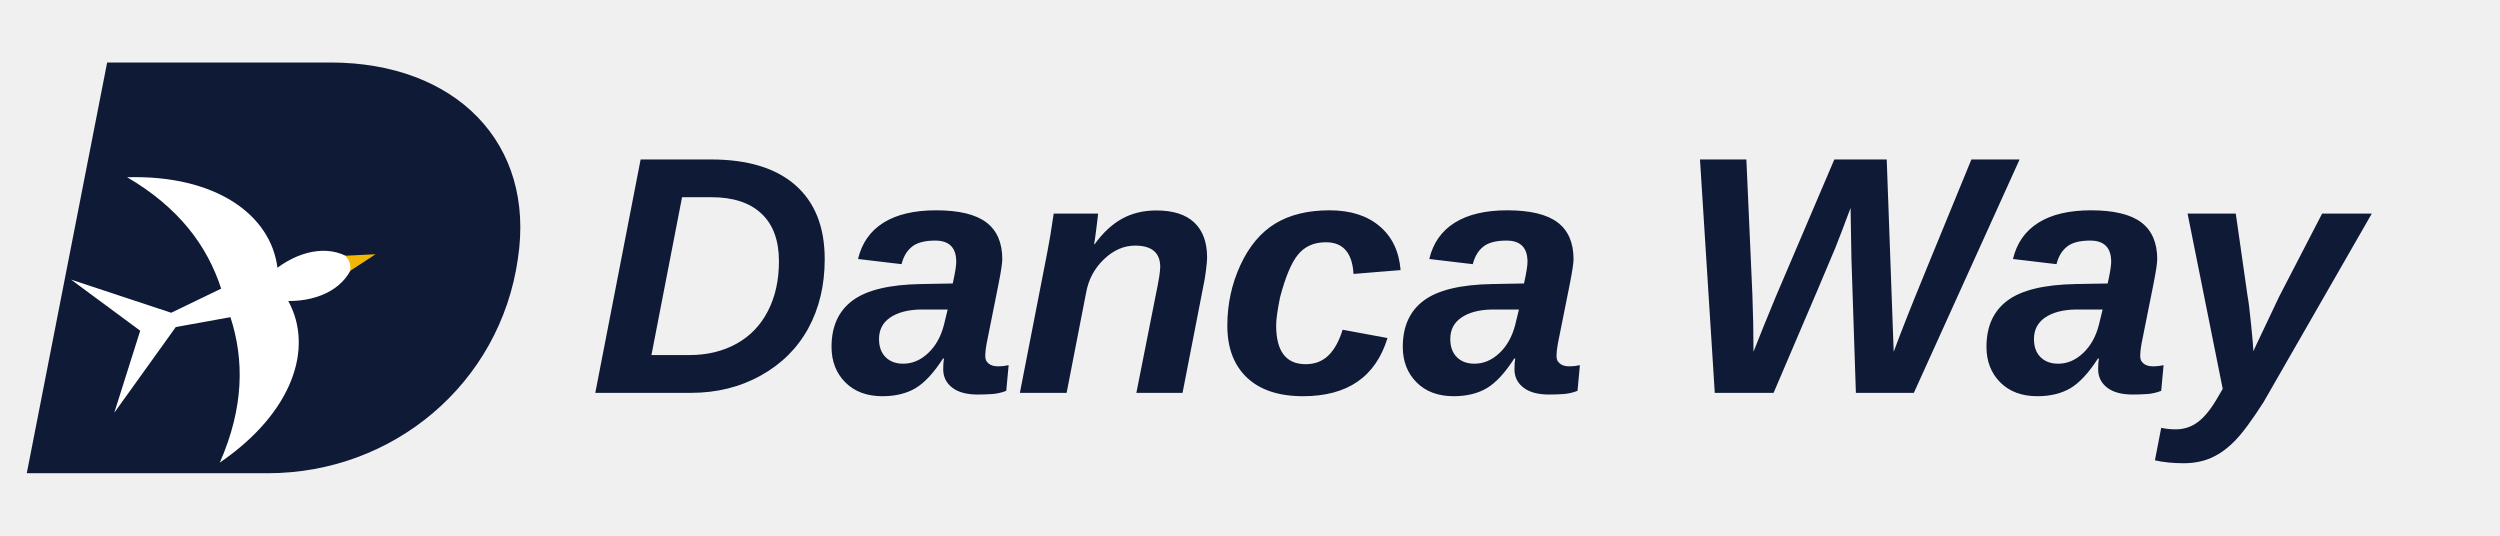
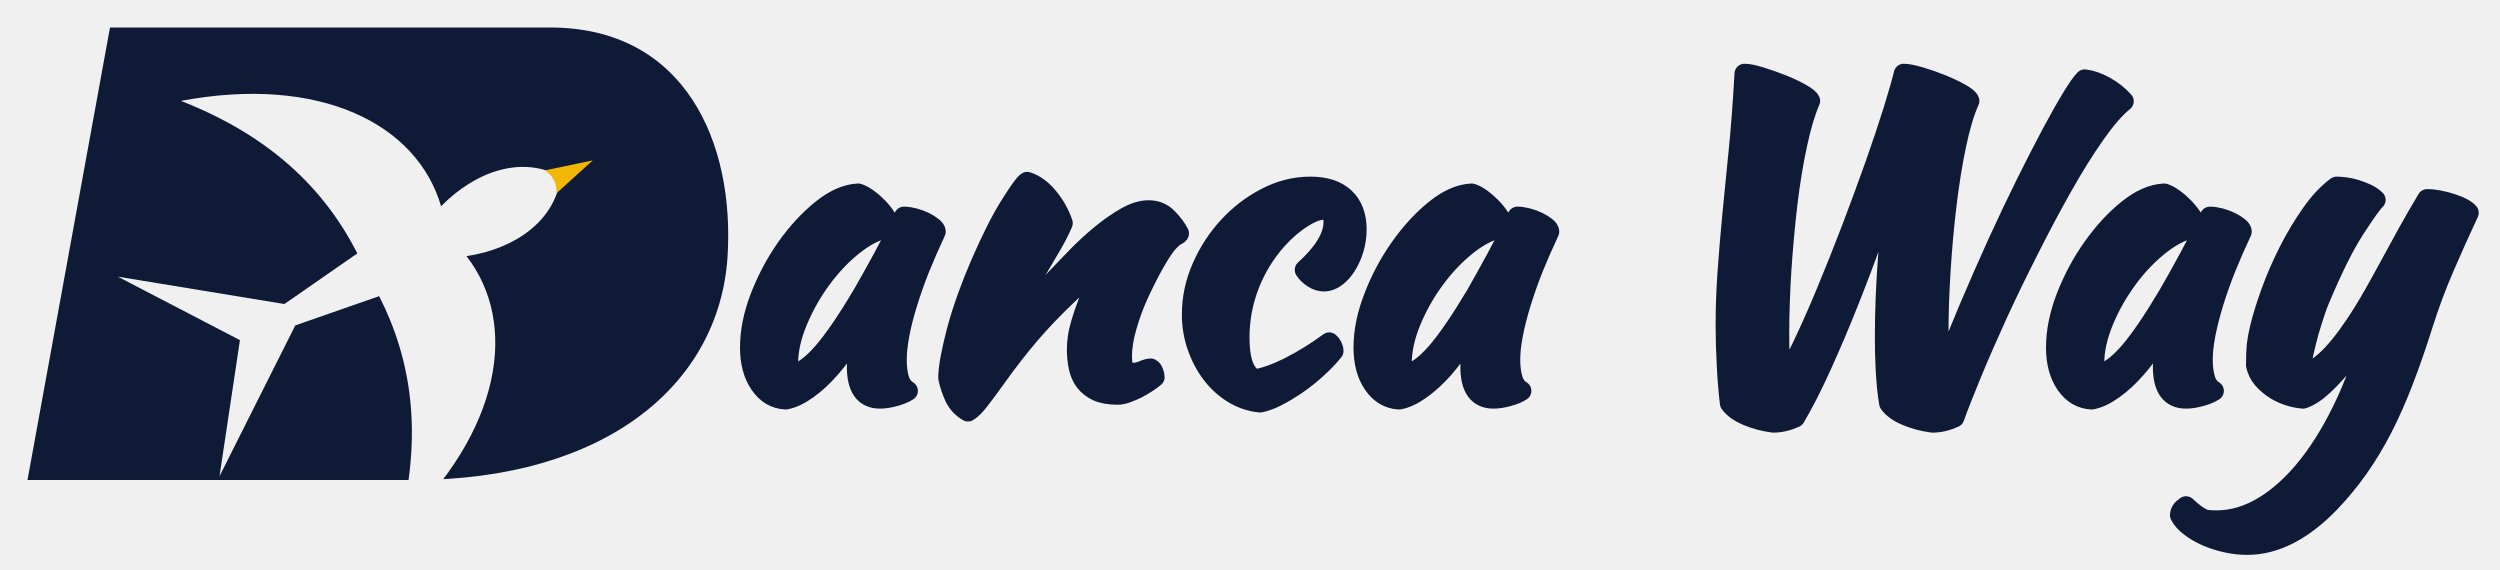
- <svg xmlns="http://www.w3.org/2000/svg" viewBox="0 0 560 120" role="img" aria-label="Danca Way">
-   <g transform="translate(4 10)">
-     <path fill="#0E1A36" d="M20 4H70C98 4 116 22 112 48C108 76 84 96 56 96H2L20 4Z" />
-     <g transform="translate(14 22) rotate(-18 32 32) scale(1.12)">
-       <path fill="#FFFFFF" d="M55 32C52 36.5 46 37.5 40 35.5C42 46 34 57 17 62C25 53 28 44 28 35L17 33.5L0 46L10 32L0 18L17 30.5L28 29C28 20 25 11 17 2C34 7 42 18 40 28.5C46 26.5 52 27.5 55 32Z" />
-       <path fill="#F2B705" d="M53.6 30.4L59.5 32L53.6 33.6C54.2 32.6 54.2 31.4 53.6 30.4Z" />
-     </g>
-   </g>
-   <text x="132" y="88" fill="#0E1A36" font-family="'Brush Script MT', 'Segoe Script', 'Inter Tight', Arial, sans-serif" font-style="italic" font-size="76" font-weight="800" letter-spacing="-1">Danca Way</text>
+ <svg xmlns="http://www.w3.org/2000/svg" viewBox="0 0 2000 456" role="img" aria-label="Danca Way">
+   <defs>
+     <mask id="dw-cut-0E1A36" maskUnits="userSpaceOnUse" x="0" y="0" width="2000" height="456">
+       <rect width="2000" height="456" fill="#fff" />
+       <path transform="translate(306 214) rotate(-27) scale(6.4) translate(-30 -32)" d="M55 32C52 36.5 46 37.5 40 35.5C42 46 34 57 17 62C25 53 28 44 28 35L17 33.5L0 46L10 32L0 18L17 30.5L28 29C28 20 25 11 17 2C34 7 42 18 40 28.5C46 26.5 52 27.5 55 32Z" fill="#000" />
+     </mask>
+   </defs>
+   <path d="M88 22H440C548 22 588 114 582 206C575 308 484 384 330 384H22Z" fill="#0E1A36" mask="url(#dw-cut-0E1A36)" />
+   <path transform="translate(306 214) rotate(-27) scale(6.4) translate(-30 -32)" d="M53.6 30.4L59.5 32L53.6 33.6C54.2 32.6 54.2 31.4 53.6 30.4Z" fill="#F2B705" />
+   <path d="M723.2 173.3L723.2 173.3Q726.7 173.3 731.3 174.5Q735.9 175.7 739.7 177.6Q743.5 179.5 746.0 181.6Q748.6 183.6 748.6 185.3L748.6 185.3Q741.8 199.8 735.9 214.3Q730.1 228.9 726.0 242.3Q721.8 255.7 719.6 267.4Q717.4 279.0 717.4 287.6L717.4 287.6Q717.4 297.2 719.4 303.6Q721.5 309.9 726.3 312.7L726.3 312.7Q722.2 315.4 715.7 317.1Q709.1 318.9 704.0 318.9L704.0 318.9Q685.5 318.9 685.5 293.5L685.5 293.5Q685.5 273.9 698.5 239.9L698.5 239.9Q691.6 255.7 682.7 269.6Q673.8 283.5 664.5 294.2Q655.3 304.8 645.8 311.5Q636.4 318.2 628.5 319.6L628.5 319.6Q615.8 318.9 607.9 307.4Q600 295.9 600 278.0L600 278.0Q600 258.8 608.2 237.5Q616.5 216.2 629.3 198.0Q642.2 179.9 657.3 167.7Q672.4 155.5 686.5 154.8L686.5 154.8Q689.9 155.8 694.2 158.9Q698.5 162.0 702.5 166.1Q706.4 170.2 709.1 174.5Q711.9 178.8 712.2 181.9L712.2 181.9Q698.5 184.0 683.9 195.3Q669.3 206.6 657.5 222.6Q645.7 238.5 638.1 256.7Q630.5 274.9 630.5 290.7L630.5 290.7Q630.5 297.2 635.4 299.0L635.4 299.0Q645.3 296.9 658.3 282.0Q671.4 267.0 689.9 235.8L689.9 235.8Q693.4 229.6 697.7 222.1Q701.9 214.5 706.4 206.3Q710.9 198.0 715.2 189.6Q719.4 181.2 723.2 173.3ZM821.7 145.5L821.7 145.5Q830.7 148.3 838.5 157.7Q846.4 167.2 850.2 178.5L850.2 178.5Q846.4 187.7 838.5 200.8Q830.7 213.8 822.8 227.4Q814.9 241.0 808.5 253.1Q802.2 265.3 801.1 273.2L801.1 273.2Q806.6 267.4 813.3 259.7Q820.0 251.9 826.4 244.2Q832.7 236.5 838.2 230.1Q843.7 223.8 846.8 220.7L846.8 220.7Q853.3 213.8 862.2 204.7Q871.2 195.6 880.9 187.6Q890.7 179.5 900.7 173.8Q910.6 168.2 918.9 168.2L918.9 168.2Q927.8 168.2 933.8 174.2Q939.8 180.2 943.2 186.7L943.2 186.7Q943.2 187.4 940.7 188.6Q938.1 189.8 933.3 195.3L933.3 195.3Q928.5 201.5 922.5 212.3Q916.5 223.1 910.8 235.6Q905.1 248.2 901.4 261.2Q897.6 274.2 897.6 284.9L897.6 284.9Q897.6 293.5 899.8 295.9Q902.0 298.3 906.2 298.3L906.2 298.3Q909.9 298.3 914.1 296.6Q918.2 294.8 920.6 294.8L920.6 294.8Q922.0 295.5 922.8 297.8Q923.7 300.0 923.7 301.7L923.7 301.7Q920.9 304.1 917.1 306.5Q913.4 308.9 909.3 311.0Q905.1 313.0 901.2 314.4Q897.2 315.8 894.2 315.8L894.2 315.8Q884.2 315.8 877.8 312.9Q871.5 309.9 867.9 305.1Q864.3 300.3 862.9 293.6Q861.5 286.9 861.5 279.4L861.5 279.4Q861.5 275.3 862.2 270.1Q862.9 265.0 865.0 257.9Q867.0 250.9 870.8 241.1Q874.6 231.3 880.4 217.6L880.4 217.6Q879.7 217.6 871.2 222.4Q862.6 227.2 852.6 237.2L852.6 237.2Q836.5 252.6 823.6 267.7Q810.7 282.8 797.4 301.4L797.4 301.4Q789.8 312 784.1 319.4Q778.5 326.8 774.4 329.2L774.4 329.2Q767.2 325.0 763.7 317.7Q760.3 310.3 758.6 302.4L758.6 302.4Q758.6 295.9 760.5 285.9Q762.4 276.0 765.6 263.8Q768.9 251.6 773.7 238.2Q778.5 224.8 784.3 211.4L784.3 211.4Q797.4 181.2 808.2 164.1Q819.0 146.9 821.7 145.5ZM953.5 251.6L953.5 251.6Q953.5 232.0 961.6 213.7Q969.7 195.3 982.9 181.1Q996.1 166.8 1013.1 158.1Q1030.1 149.3 1048.3 149.3L1048.3 149.3Q1066.1 149.3 1075.7 158.2Q1085.3 167.2 1085.3 183.6L1085.3 183.6Q1085.3 191.5 1083.1 198.9Q1080.9 206.3 1077.3 212.1Q1073.7 218.0 1068.9 221.6Q1064.1 225.2 1059.2 225.2L1059.2 225.2Q1055.1 225.2 1050.8 222.6Q1046.5 220.0 1043.8 215.9L1043.8 215.9Q1066.8 195.0 1066.8 177.8L1066.8 177.8Q1066.8 167.8 1058.9 167.8L1058.9 167.8Q1052.0 167.8 1041.7 174.4Q1031.4 180.9 1021.8 191.5L1021.8 191.5Q1007.1 208.0 999.4 228.1Q991.6 248.2 991.6 270.1L991.6 270.1Q991.6 297.9 1004.0 303.4L1004.0 303.4Q1009.1 302.7 1016.0 300.3Q1022.9 297.9 1030.8 294.0Q1038.7 290.0 1047.1 284.9Q1055.5 279.7 1063.4 273.9L1063.4 273.9Q1064.7 274.9 1065.8 277.0Q1066.8 279.0 1066.8 280.8L1066.8 280.8Q1061.0 288.0 1053.4 294.8Q1045.9 301.7 1037.6 307.4Q1029.4 313.0 1021.7 317.0Q1013.9 320.9 1008.1 322.0L1008.1 322.0Q996.8 320.9 986.8 314.9Q976.9 308.9 969.5 299.3Q962.1 289.7 957.8 277.3Q953.5 265.0 953.5 251.6ZM1214.0 173.3L1214.0 173.3Q1217.5 173.3 1222.1 174.5Q1226.7 175.7 1230.5 177.6Q1234.3 179.5 1236.9 181.6Q1239.4 183.6 1239.4 185.3L1239.4 185.3Q1232.6 199.8 1226.7 214.3Q1220.9 228.9 1216.8 242.3Q1212.7 255.7 1210.4 267.4Q1208.2 279.0 1208.2 287.6L1208.2 287.6Q1208.2 297.2 1210.3 303.6Q1212.3 309.9 1217.1 312.7L1217.1 312.7Q1213.0 315.4 1206.5 317.1Q1200.0 318.9 1194.8 318.9L1194.8 318.9Q1176.3 318.9 1176.3 293.5L1176.3 293.5Q1176.3 273.9 1189.3 239.9L1189.3 239.9Q1182.5 255.7 1173.5 269.6Q1164.6 283.5 1155.4 294.2Q1146.1 304.8 1136.6 311.5Q1127.2 318.2 1119.3 319.6L1119.3 319.6Q1106.6 318.9 1098.7 307.4Q1090.8 295.9 1090.8 278.0L1090.8 278.0Q1090.8 258.8 1099.1 237.5Q1107.3 216.2 1120.2 198.0Q1133.0 179.9 1148.1 167.7Q1163.2 155.5 1177.3 154.8L1177.3 154.8Q1180.8 155.8 1185.0 158.9Q1189.3 162.0 1193.3 166.1Q1197.2 170.2 1200.0 174.5Q1202.7 178.8 1203.1 181.9L1203.1 181.9Q1189.3 184.0 1174.7 195.3Q1160.2 206.6 1148.3 222.6Q1136.5 238.5 1128.9 256.7Q1121.4 274.9 1121.4 290.7L1121.4 290.7Q1121.4 297.2 1126.2 299.0L1126.2 299.0Q1136.1 296.9 1149.2 282.0Q1162.2 267.0 1180.8 235.8L1180.8 235.8Q1184.2 229.6 1188.5 222.1Q1192.8 214.5 1197.2 206.3Q1201.7 198.0 1206.0 189.6Q1210.3 181.2 1214.0 173.3ZM1383.9 322.6L1383.9 322.6Q1382.2 308.6 1381.4 291.9Q1380.5 275.3 1380.5 260.9L1380.5 260.9Q1380.5 237.9 1382.1 216.8Q1383.6 195.6 1385.8 172.5Q1388.1 149.3 1390.8 122.0Q1393.6 94.7 1395.6 59.0L1395.6 59.0Q1400.1 59.0 1408.5 61.6Q1416.9 64.2 1425.5 67.6Q1434.1 71.0 1440.6 74.7Q1447.1 78.3 1448.1 80.7L1448.1 80.7Q1442.3 94.0 1437.7 115.8Q1433.0 137.6 1429.9 163.4Q1426.9 189.1 1425.1 216.2Q1423.4 243.4 1423.4 267.0L1423.4 267.0Q1423.4 278.0 1423.8 288.7Q1424.1 299.3 1424.8 308.2L1424.8 308.2Q1432.0 297.6 1441.4 277.8Q1450.9 258.1 1461.0 233.7Q1471.1 209.4 1481.3 182.8Q1491.4 156.2 1500.0 132.0Q1508.5 107.8 1514.6 88.4Q1520.6 69.0 1523.0 59.0L1523.0 59.0Q1527.4 59.0 1536.2 61.6Q1544.9 64.2 1553.3 67.6Q1561.7 71.0 1568.3 74.7Q1574.8 78.3 1575.5 80.7L1575.5 80.7Q1569.6 94.0 1565.0 115.8Q1560.4 137.6 1557.3 163.4Q1554.2 189.1 1552.5 216.2Q1550.8 243.4 1550.8 267.0L1550.8 267.0Q1550.8 277.0 1550.9 286.8Q1551.1 296.6 1551.8 304.4L1551.8 304.4Q1562.8 276.0 1574.6 248.0Q1586.5 220.0 1598.1 194.4Q1609.8 168.9 1620.8 146.7Q1631.8 124.6 1641.0 107.3Q1650.3 89.9 1657.2 78.6Q1664.0 67.3 1667.8 63.5L1667.8 63.5Q1675.7 64.5 1684.1 69.2Q1692.5 73.8 1699.0 81.0L1699.0 81.0Q1689.1 88.9 1676.4 106.9Q1663.7 124.9 1650.3 148.6Q1636.9 172.3 1623.4 199.1Q1609.8 225.8 1598.1 251.2Q1586.5 276.6 1577.4 298.6Q1568.3 320.6 1563.5 334.0L1563.5 334.0Q1554.5 338.1 1546.0 338.1L1546.0 338.1Q1535.0 336.7 1525.2 332.6Q1515.4 328.5 1511.3 322.6L1511.3 322.6Q1510.3 317.1 1509.6 309.8Q1508.9 302.4 1508.5 295.2Q1508.2 288.0 1508.0 281.3Q1507.9 274.6 1507.9 269.8L1507.9 269.8Q1507.9 239.2 1510.3 207.5Q1512.7 175.7 1516.1 139.4L1516.1 139.4Q1508.2 162.7 1498.6 189.5Q1489.0 216.2 1478.5 242.5Q1468.0 268.8 1457.2 292.6Q1446.4 316.5 1436.1 334.0L1436.1 334.0Q1427.2 338.1 1418.6 338.1L1418.6 338.1Q1407.6 336.7 1397.9 332.6Q1388.1 328.5 1383.9 322.6ZM1768.0 173.3L1768.0 173.3Q1771.5 173.3 1776.1 174.5Q1780.7 175.7 1784.5 177.6Q1788.3 179.5 1790.9 181.6Q1793.4 183.6 1793.4 185.3L1793.4 185.3Q1786.6 199.8 1780.7 214.3Q1774.9 228.9 1770.8 242.3Q1766.7 255.7 1764.4 267.4Q1762.2 279.0 1762.2 287.6L1762.2 287.6Q1762.2 297.2 1764.3 303.6Q1766.3 309.9 1771.1 312.7L1771.1 312.7Q1767.0 315.4 1760.5 317.1Q1754.0 318.9 1748.8 318.9L1748.8 318.9Q1730.3 318.9 1730.3 293.5L1730.3 293.5Q1730.3 273.9 1743.3 239.9L1743.3 239.9Q1736.5 255.7 1727.5 269.6Q1718.6 283.5 1709.3 294.2Q1700.1 304.8 1690.6 311.5Q1681.2 318.2 1673.3 319.6L1673.3 319.6Q1660.6 318.9 1652.7 307.4Q1644.8 295.9 1644.8 278.0L1644.8 278.0Q1644.8 258.8 1653.0 237.5Q1661.3 216.2 1674.2 198.0Q1687.0 179.9 1702.1 167.7Q1717.2 155.5 1731.3 154.8L1731.3 154.8Q1734.7 155.8 1739.0 158.9Q1743.3 162.0 1747.3 166.1Q1751.2 170.2 1754.0 174.5Q1756.7 178.8 1757.0 181.9L1757.0 181.9Q1743.3 184.0 1728.7 195.3Q1714.1 206.6 1702.3 222.6Q1690.5 238.5 1682.9 256.7Q1675.4 274.9 1675.4 290.7L1675.4 290.7Q1675.4 297.2 1680.2 299.0L1680.2 299.0Q1690.1 296.9 1703.2 282.0Q1716.2 267.0 1734.7 235.8L1734.7 235.8Q1738.2 229.6 1742.5 222.1Q1746.7 214.5 1751.2 206.3Q1755.7 198.0 1760.0 189.6Q1764.3 181.2 1768.0 173.3ZM1938.6 258.8L1938.6 258.8Q1930.7 283.9 1922.8 304.4Q1914.9 325.0 1906.0 342.4Q1897.1 359.7 1886.8 374.3Q1876.5 388.9 1864.1 401.9L1864.1 401.9Q1848.3 418.4 1831.5 427.2Q1814.7 435.9 1797.9 435.9L1797.9 435.9Q1789.3 435.9 1780.9 434.0Q1772.5 432.1 1765.1 428.9Q1757.7 425.6 1752.1 421.3Q1746.4 417.0 1744.0 412.2L1744.0 412.2Q1744.0 408.1 1748.8 405.0L1748.8 405.0Q1752.9 408.8 1755.7 410.9Q1758.4 412.9 1761.0 414.3Q1763.6 415.7 1766.5 416.0Q1769.4 416.3 1773.2 416.3L1773.2 416.3Q1792.7 416.3 1811.4 404.8Q1830.2 393.3 1846.8 372.2Q1863.4 351.1 1877.2 321.1Q1890.9 291.1 1900.5 254.0L1900.5 254.0Q1896.1 260.9 1889.5 270.8Q1883.0 280.8 1875.1 290.5Q1867.2 300.3 1858.8 308.2Q1850.4 316.1 1842.5 318.9L1842.5 318.9Q1837.0 318.5 1831.0 316.6Q1825.0 314.7 1819.7 311.3Q1814.4 307.9 1810.2 303.1Q1806.1 298.3 1804.8 292.1L1804.8 292.1Q1804.8 282.1 1805.4 276.1Q1806.1 270.1 1807.8 262.9L1807.8 262.9Q1810.9 249.9 1816.9 233.4Q1822.9 216.9 1831.0 201.0Q1839.1 185.0 1848.9 171.1Q1858.6 157.2 1869.3 149.3L1869.3 149.3Q1872.0 149.3 1876.1 149.8Q1880.3 150.3 1884.7 151.7Q1889.2 153.1 1893.3 155.0Q1897.4 156.9 1900.5 159.9L1900.5 159.9Q1896.7 163.4 1884.0 182.9Q1871.3 202.5 1855.9 239.2L1855.9 239.2Q1854.2 243.0 1851.8 250.2Q1849.4 257.4 1847.1 265.3Q1844.9 273.2 1843.2 280.8Q1841.5 288.3 1841.5 292.8L1841.5 292.8Q1841.5 295.5 1842.3 296.9Q1843.2 298.3 1843.9 299.0L1843.9 299.0Q1850.1 297.9 1860.4 288.8Q1870.7 279.7 1883.7 260.5L1883.7 260.5Q1891.9 248.2 1898.8 236.0Q1905.7 223.8 1912.4 211.4Q1919.1 199.1 1926.3 186.0Q1933.5 173.0 1941.7 159.3L1941.7 159.3Q1946.2 159.3 1951.3 160.3Q1956.5 161.3 1961.3 162.9Q1966.1 164.4 1969.7 166.3Q1973.3 168.2 1975 170.2L1975 170.2Q1964.4 192.9 1955.1 214.5Q1945.8 236.1 1938.6 258.8Z" fill="#0E1A36" stroke="#0E1A36" stroke-width="16" stroke-linejoin="round" />
</svg>
